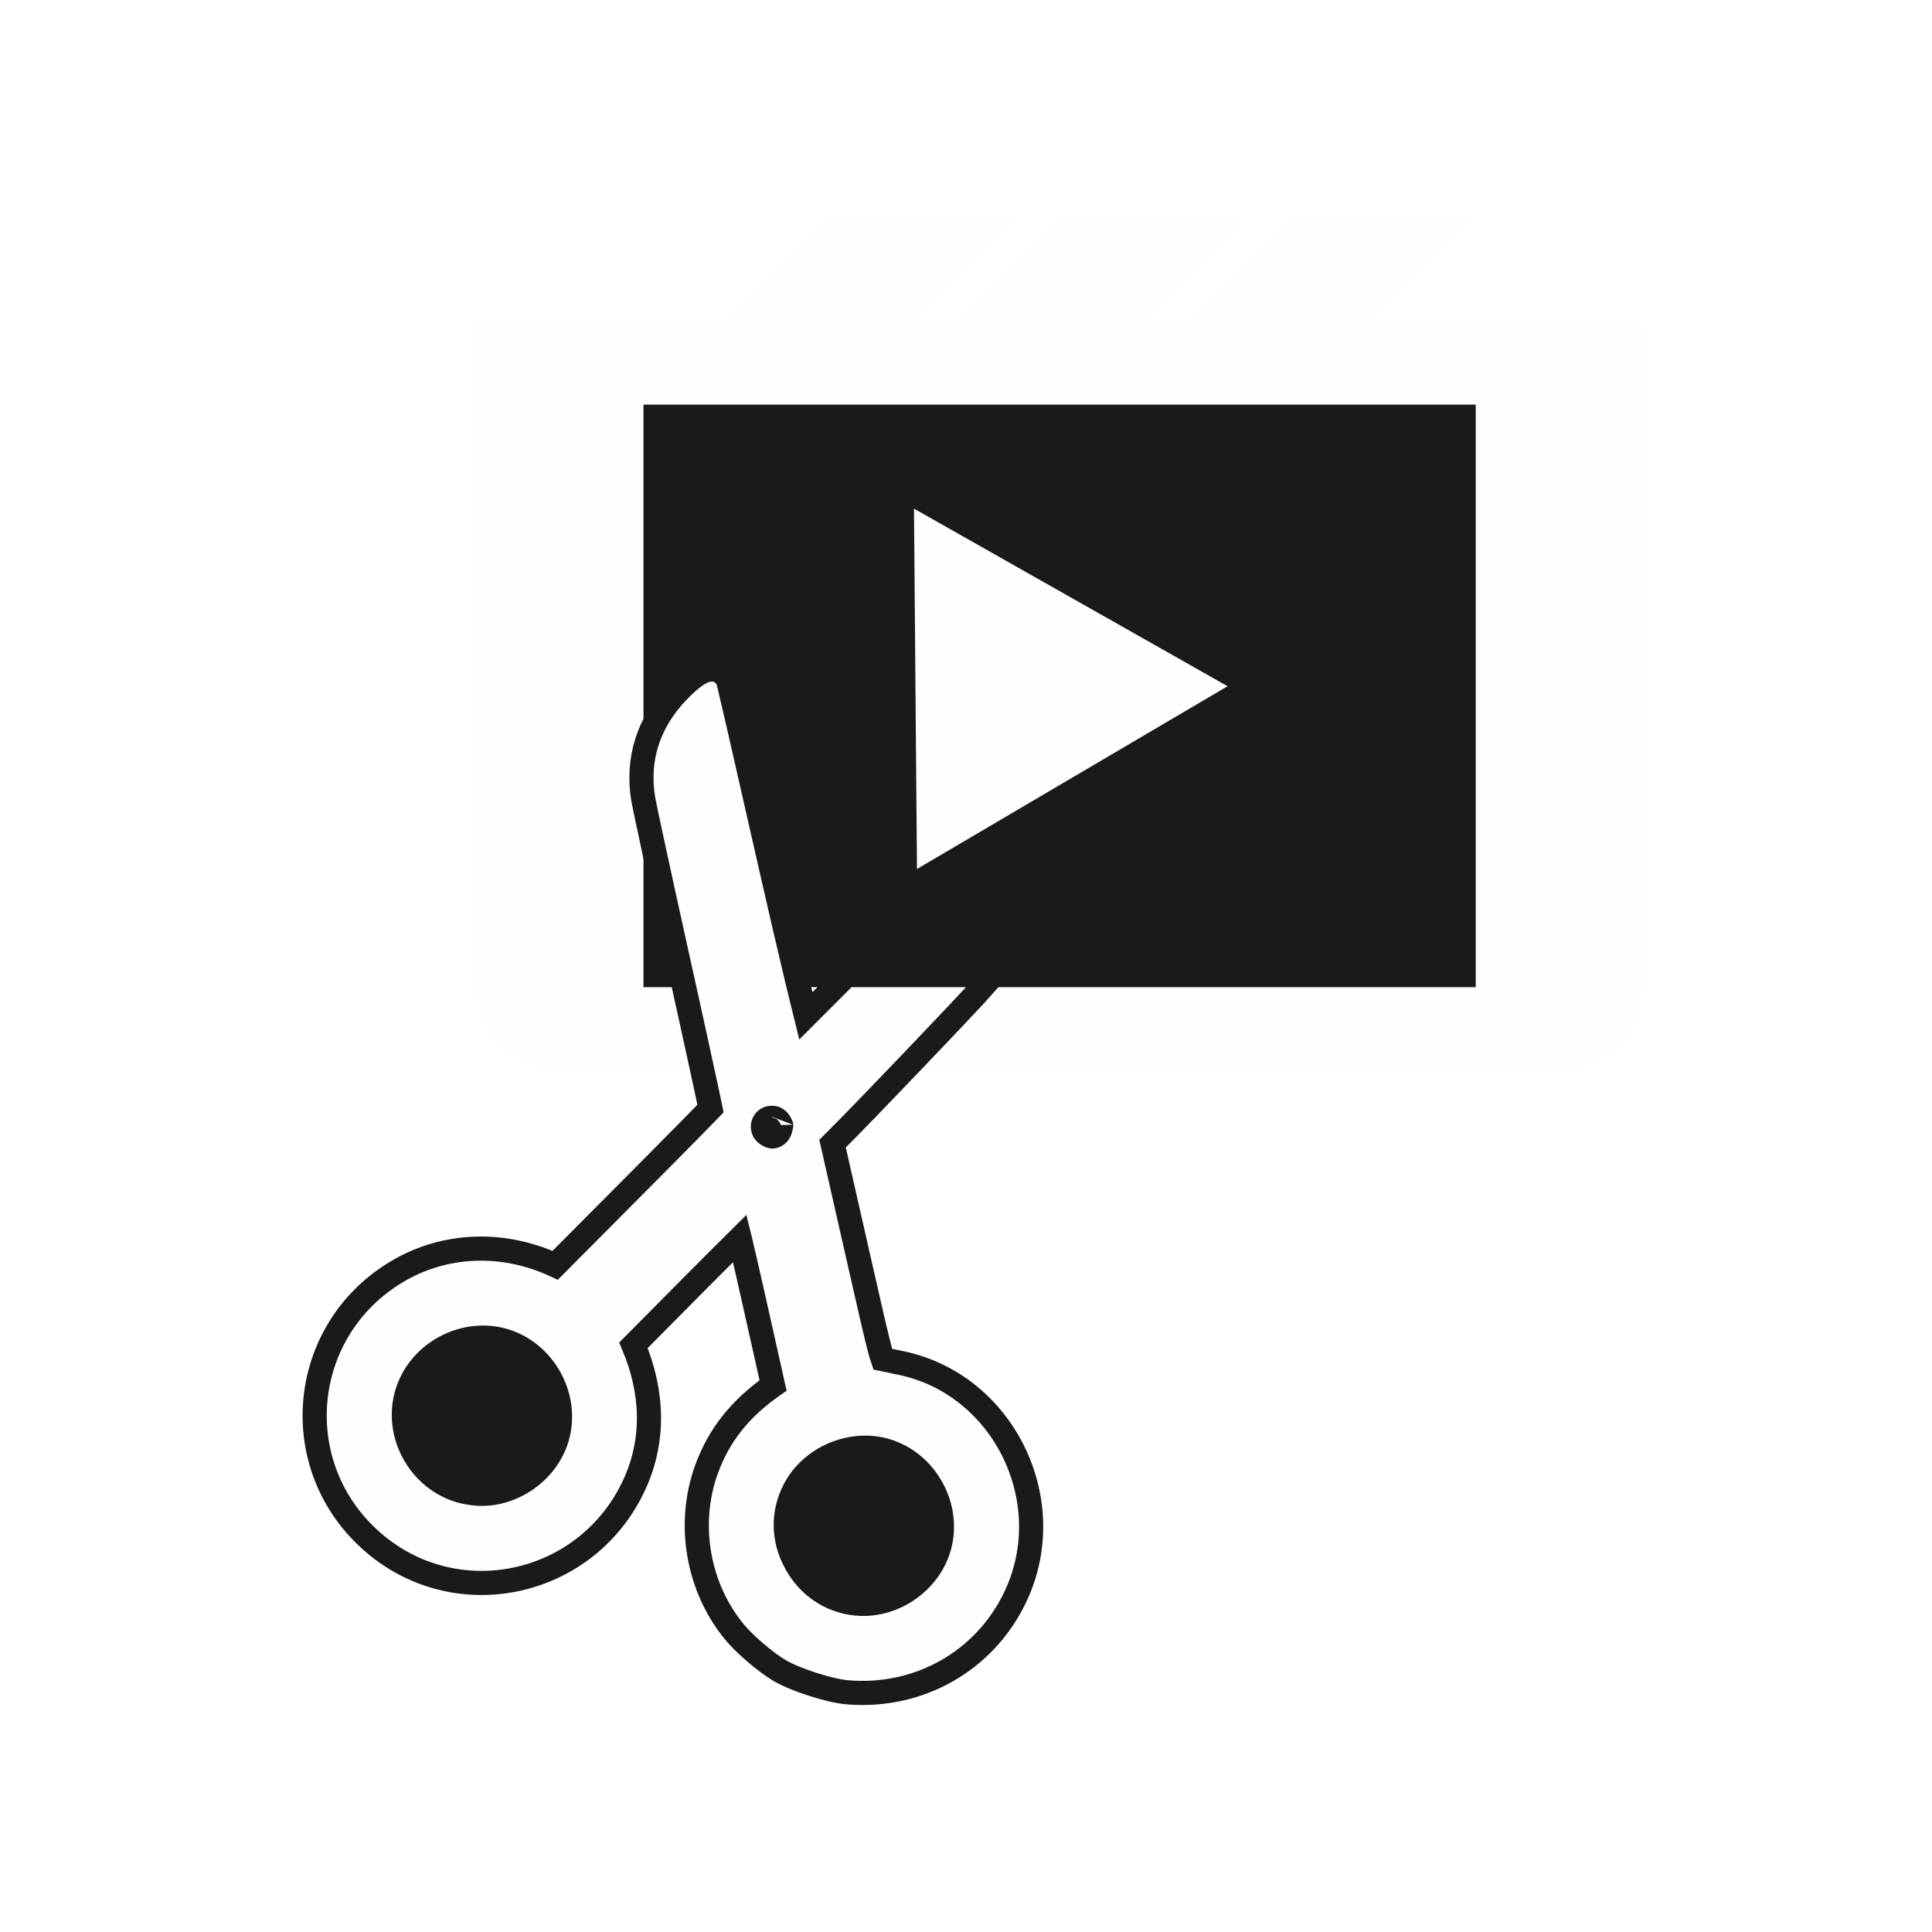
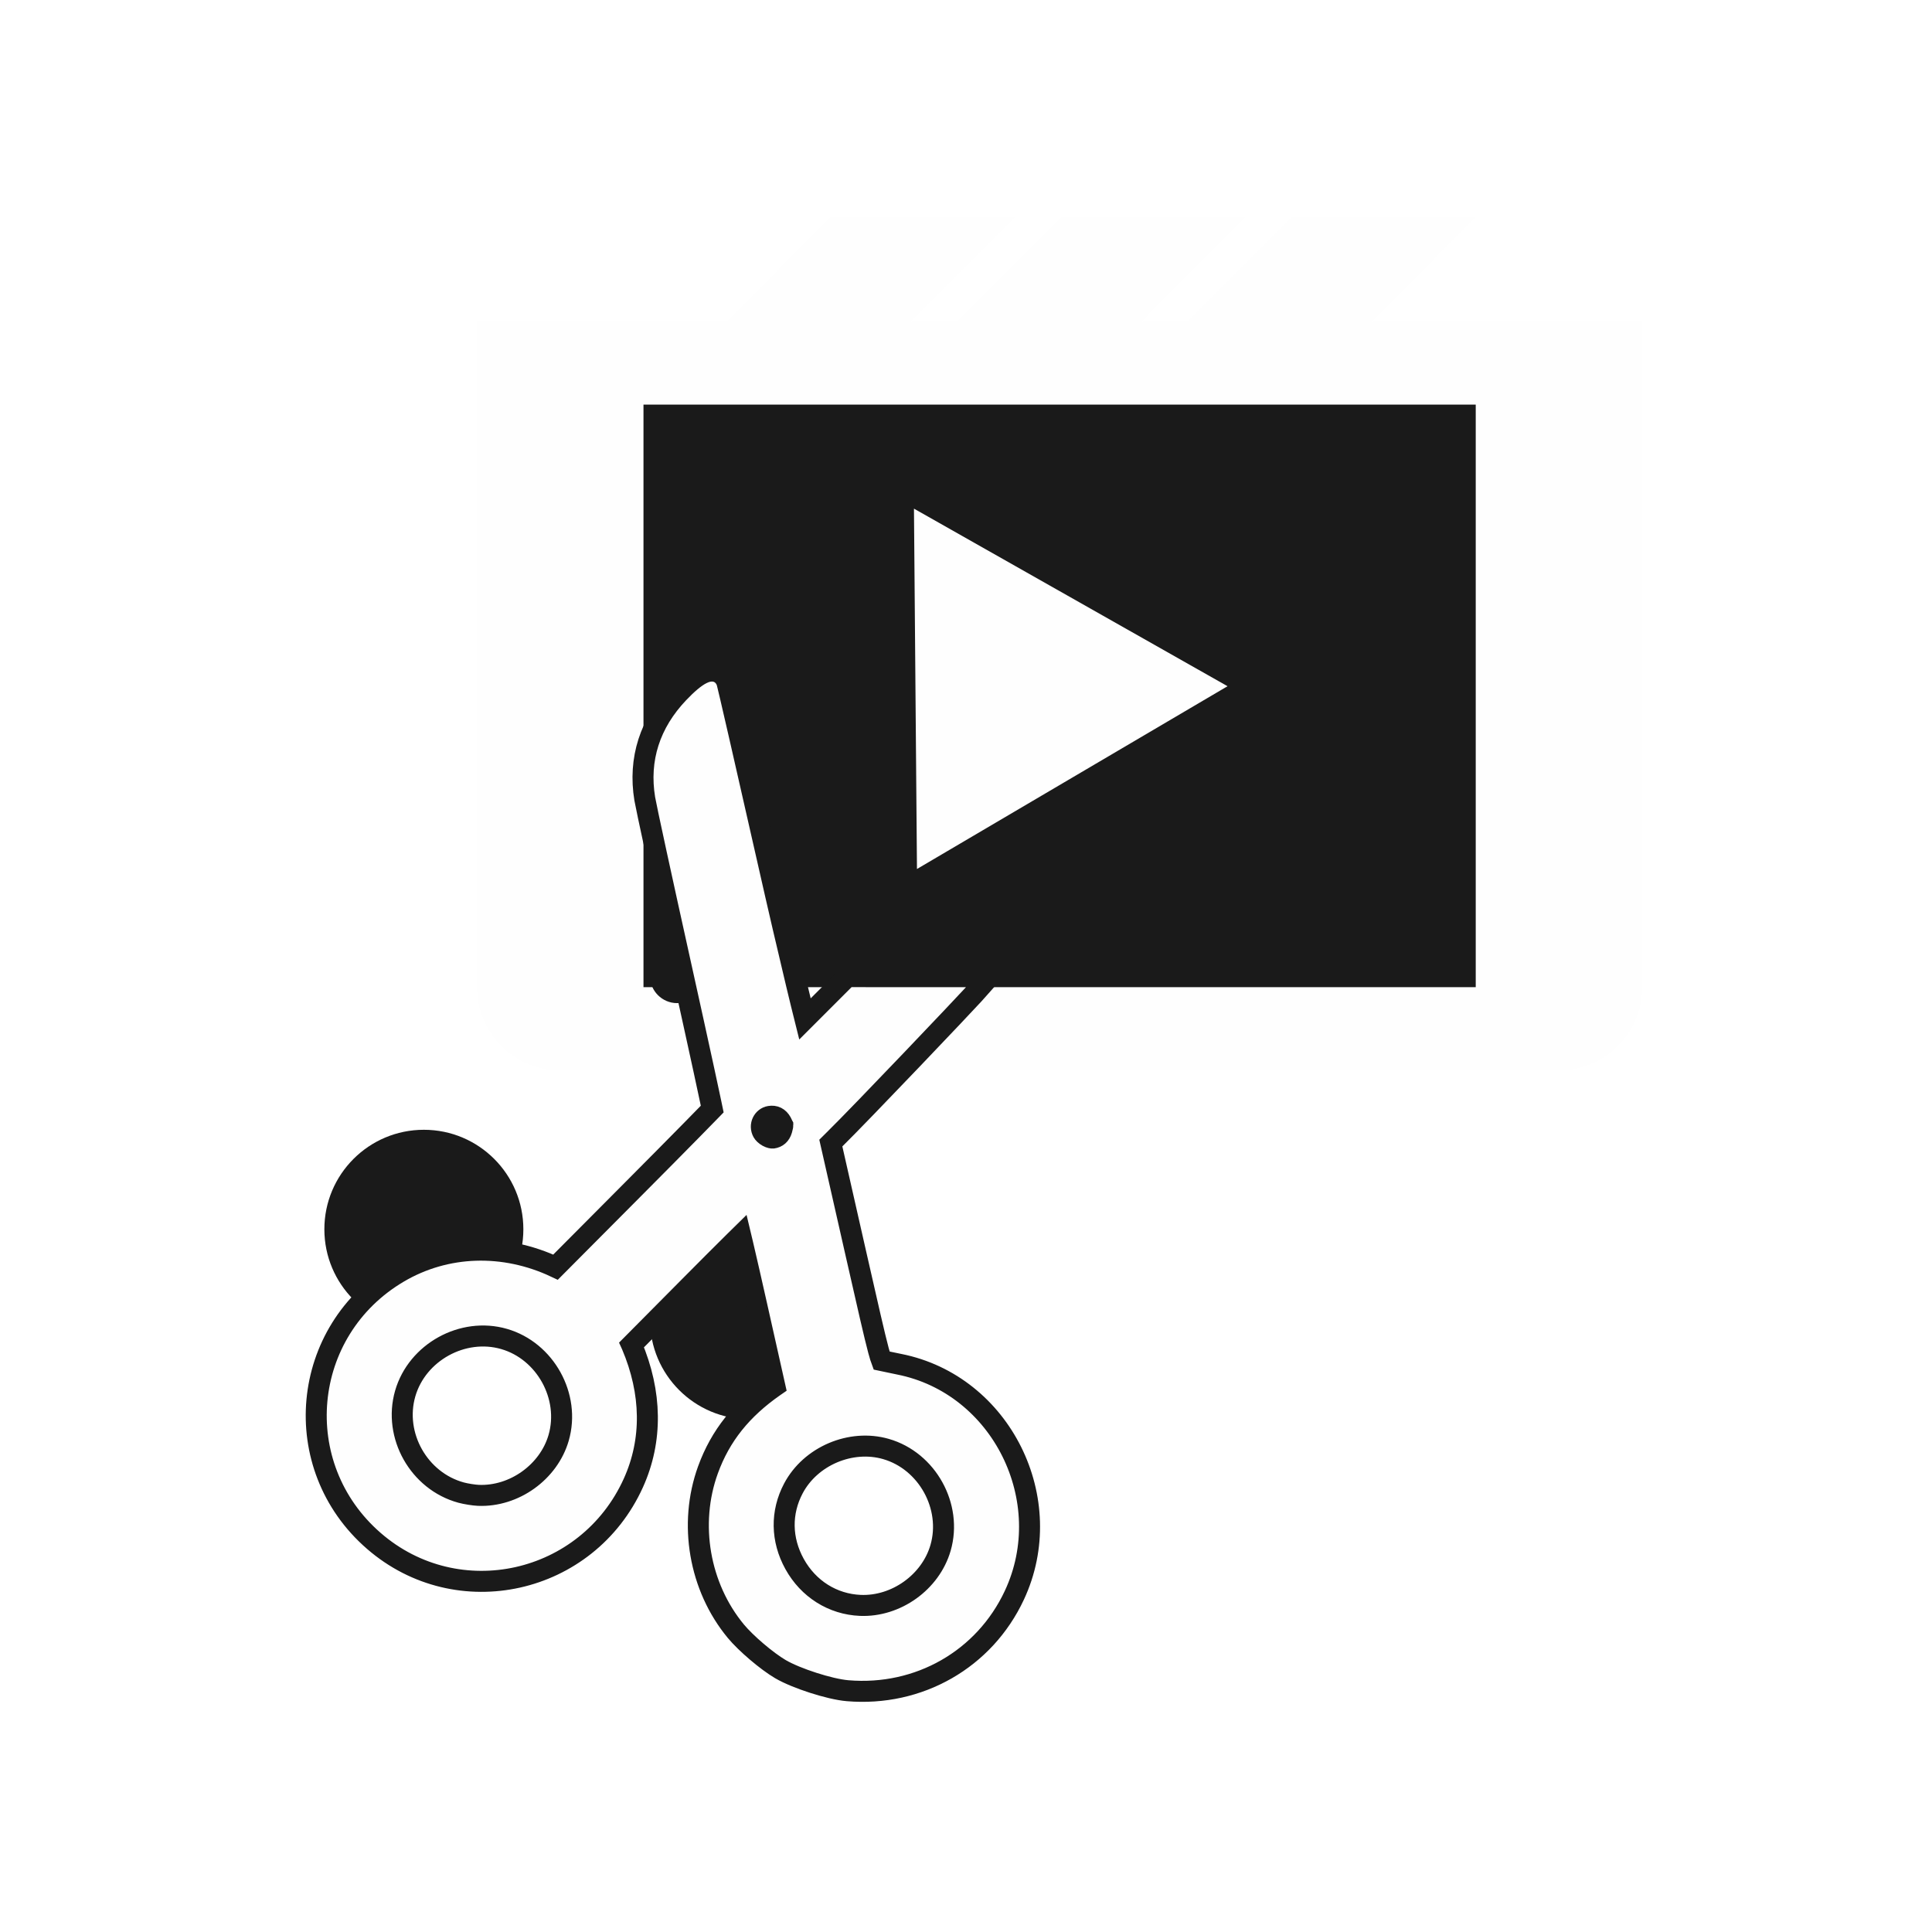
- <svg xmlns="http://www.w3.org/2000/svg" width="80" height="80" viewBox="0 0 80 80" fill="none">
-   <path d="M34.386 9H42.021L37.726 13.308H39.635L43.929 9H51.564L47.27 13.308H49.178L53.473 9H61.107L56.813 13.308H68V40.877C68 42.78 66.457 44.323 64.553 44.323H23.2C21.296 44.323 19.753 42.78 19.753 40.877V13.308H30.092L34.386 9Z" fill="#FEFEFE" />
-   <rect x="26.645" y="16.754" width="34.462" height="24.123" fill="#1A1A1A" />
-   <path d="M50.831 28.415L37.97 35.983L37.846 21.062L50.831 28.415Z" fill="#FEFEFE" />
-   <path d="M35.499 40.385L36.187 41.095L33.203 43.984L32.457 43.594L31.732 40.77L32.654 40.533L33.19 42.622L35.499 40.385Z" fill="#1A1A1A" />
-   <circle cx="32.245" cy="46.477" r="1.292" fill="#1A1A1A" />
-   <circle cx="20.184" cy="58.538" r="4.738" fill="#1A1A1A" />
-   <circle cx="35.692" cy="62.846" r="4.738" fill="#1A1A1A" />
-   <path d="M26.284 61.437C24.36 65.681 18.943 66.897 15.438 63.856C11.832 60.727 12.355 55.062 16.472 52.636C18.442 51.476 20.844 51.398 22.989 52.393L26.165 49.2C27.106 48.255 27.963 47.389 28.586 46.757C28.897 46.44 29.15 46.182 29.325 46.002C29.36 45.965 29.393 45.932 29.421 45.903C29.407 45.833 29.389 45.748 29.369 45.649C29.301 45.328 29.201 44.867 29.078 44.3C28.832 43.165 28.49 41.607 28.111 39.9C27.357 36.497 26.69 33.422 26.635 33.088C26.361 31.425 26.851 29.91 28.048 28.651C28.401 28.281 28.733 27.99 29.028 27.842C29.172 27.769 29.376 27.695 29.6 27.732C29.868 27.776 30.046 27.957 30.135 28.16C30.148 28.189 30.155 28.215 30.156 28.218C30.159 28.227 30.162 28.235 30.163 28.241C30.167 28.254 30.171 28.27 30.175 28.285C30.183 28.317 30.194 28.36 30.206 28.413C30.232 28.519 30.268 28.67 30.312 28.86C30.401 29.241 30.527 29.783 30.679 30.445C30.983 31.772 31.396 33.586 31.843 35.565C32.29 37.542 32.718 39.376 33.039 40.716C33.167 41.253 33.28 41.709 33.368 42.064L34.908 40.523L35.054 40.376L35.262 40.377L40 40.376L41.115 40.376L40.374 41.209C40.059 41.562 35.739 46.109 34.582 47.247L34.474 47.355L35.489 51.829C36.007 54.114 36.275 55.289 36.438 55.901C36.488 56.088 36.526 56.207 36.552 56.282C36.722 56.318 36.989 56.375 37.25 56.427C41.522 57.276 43.918 62.109 42.062 66.082C40.81 68.761 38.069 70.326 35.091 70.075C34.7 70.042 34.157 69.907 33.653 69.745C33.148 69.582 32.625 69.374 32.279 69.171C31.71 68.836 30.84 68.094 30.419 67.584C28.889 65.734 28.435 63.102 29.255 60.842C29.772 59.418 30.655 58.318 32.011 57.369L31.273 54.074C31.051 53.079 30.843 52.175 30.689 51.518C30.67 51.437 30.651 51.36 30.633 51.287C30.58 51.34 30.522 51.394 30.463 51.453C29.983 51.927 29.326 52.583 28.608 53.307L26.23 55.705C27.059 57.672 27.093 59.654 26.284 61.437ZM31.991 47.06C32.141 47.04 32.256 46.953 32.312 46.76C32.346 46.642 32.348 46.606 32.348 46.602C32.349 46.618 32.358 46.609 32.301 46.506C32.201 46.325 32.06 46.263 31.884 46.292C31.66 46.329 31.505 46.6 31.642 46.849C31.665 46.889 31.726 46.954 31.82 47.006C31.864 47.029 31.905 47.045 31.94 47.053C31.972 47.061 31.989 47.06 31.991 47.06ZM32.959 64.731C33.486 65.683 34.388 66.285 35.417 66.395L35.624 66.411C37.08 66.473 38.484 65.465 38.884 64.074C39.367 62.399 38.343 60.546 36.668 60.063C35.242 59.653 33.605 60.35 32.91 61.664C32.397 62.635 32.41 63.737 32.959 64.731ZM19.111 61.743C19.305 61.795 19.631 61.847 19.809 61.854C21.266 61.916 22.669 60.908 23.07 59.517C23.552 57.843 22.528 55.989 20.853 55.507C19.178 55.024 17.325 56.048 16.843 57.723C16.353 59.423 17.397 61.276 19.111 61.743Z" fill="#FEFEFE" stroke="#1A1A1A" />
+ <svg xmlns="http://www.w3.org/2000/svg" width="92" height="92" viewBox="0 0 92 92" fill="none">
+   <path d="M39.544 10.35H48.324L43.385 15.303H45.58L50.519 10.35H59.298L54.36 15.303H56.555L61.493 10.35H70.273L65.334 15.303H78.199V47.008C78.199 49.197 76.425 50.971 74.236 50.971H26.679C24.49 50.971 22.716 49.197 22.716 47.008V15.303H34.605L39.544 10.35Z" fill="#FEFEFE" />
+   <rect x="30.642" y="19.267" width="39.631" height="27.741" fill="#1A1A1A" />
+   <path d="M58.454 32.677L43.665 41.381L43.522 24.221L58.454 32.677Z" fill="#FEFEFE" />
+   <path d="M35.499 40.385L36.186 41.094L33.203 43.984L32.457 43.594L31.732 40.769L32.654 40.533L33.19 42.621L35.499 40.385Z" fill="#1A1A1A" />
+   <circle cx="32.245" cy="46.476" r="1.292" fill="#1A1A1A" />
+   <circle cx="20.184" cy="58.537" r="4.738" fill="#1A1A1A" />
+   <circle cx="35.691" cy="62.845" r="4.738" fill="#1A1A1A" />
+   <path d="M30.158 70.622C27.965 75.457 21.795 76.841 17.803 73.377C13.694 69.812 14.29 63.359 18.979 60.596C21.237 59.266 23.996 59.183 26.454 60.341L30.143 56.633C31.225 55.546 32.211 54.55 32.927 53.822C33.286 53.458 33.576 53.161 33.777 52.954C33.83 52.9 33.876 52.852 33.916 52.811C33.898 52.723 33.874 52.612 33.846 52.48C33.769 52.111 33.655 51.581 33.513 50.928C33.23 49.623 32.836 47.831 32.401 45.868C31.533 41.953 30.766 38.42 30.703 38.039C30.392 36.151 30.948 34.432 32.31 33C32.714 32.575 33.088 32.249 33.415 32.085C33.575 32.004 33.793 31.927 34.028 31.965C34.306 32.011 34.492 32.198 34.586 32.413C34.598 32.441 34.606 32.466 34.608 32.471C34.61 32.48 34.613 32.49 34.615 32.497C34.619 32.511 34.624 32.528 34.629 32.546C34.638 32.582 34.649 32.631 34.664 32.691C34.693 32.813 34.735 32.987 34.786 33.205C34.889 33.643 35.032 34.266 35.207 35.029C35.557 36.554 36.031 38.639 36.546 40.915C37.059 43.189 37.551 45.299 37.921 46.841C38.084 47.525 38.225 48.097 38.331 48.521L40.197 46.654L40.343 46.507L40.55 46.507L45.999 46.508L47.114 46.508L46.373 47.34C46.01 47.747 41.045 52.973 39.716 54.28L39.563 54.432L40.739 59.619C41.335 62.246 41.643 63.599 41.831 64.304C41.898 64.555 41.947 64.703 41.979 64.789C42.172 64.831 42.501 64.9 42.823 64.964C47.687 65.93 50.417 71.437 48.303 75.963C46.877 79.015 43.755 80.797 40.361 80.51C39.92 80.473 39.301 80.32 38.724 80.134C38.145 79.948 37.55 79.71 37.16 79.481C36.512 79.1 35.517 78.253 35.038 77.674C33.296 75.567 32.779 72.566 33.713 69.993C34.304 68.364 35.316 67.106 36.878 66.018L36.897 66.005L36.037 62.168C35.781 61.024 35.542 59.983 35.365 59.227C35.331 59.085 35.299 58.953 35.27 58.832C35.182 58.919 35.084 59.013 34.979 59.116C34.427 59.662 33.672 60.417 32.846 61.25L30.076 64.042L30.085 64.062C31.042 66.316 31.082 68.584 30.158 70.622ZM36.8 54.193C37.004 54.165 37.16 54.043 37.231 53.795C37.278 53.631 37.276 53.593 37.275 53.586C37.275 53.585 37.275 53.583 37.275 53.58C37.274 53.578 37.272 53.571 37.268 53.561C37.259 53.539 37.243 53.504 37.211 53.445C37.081 53.21 36.889 53.122 36.654 53.161C36.343 53.212 36.141 53.582 36.322 53.911C36.357 53.973 36.439 54.057 36.556 54.122C36.678 54.188 36.77 54.197 36.8 54.193ZM37.837 74.476C38.495 75.666 39.656 76.391 40.964 76.447C42.673 76.52 44.319 75.337 44.789 73.705C45.356 71.739 44.154 69.566 42.189 69C40.515 68.518 38.595 69.335 37.78 70.878C37.178 72.017 37.194 73.312 37.837 74.476ZM21.958 71.076C22.185 71.137 22.566 71.198 22.777 71.207C24.486 71.279 26.132 70.097 26.603 68.464C27.169 66.499 25.967 64.326 24.002 63.76C22.036 63.193 19.863 64.394 19.296 66.359C18.722 68.354 19.946 70.528 21.958 71.076Z" fill="#FEFEFE" stroke="#1A1A1A" />
</svg>
